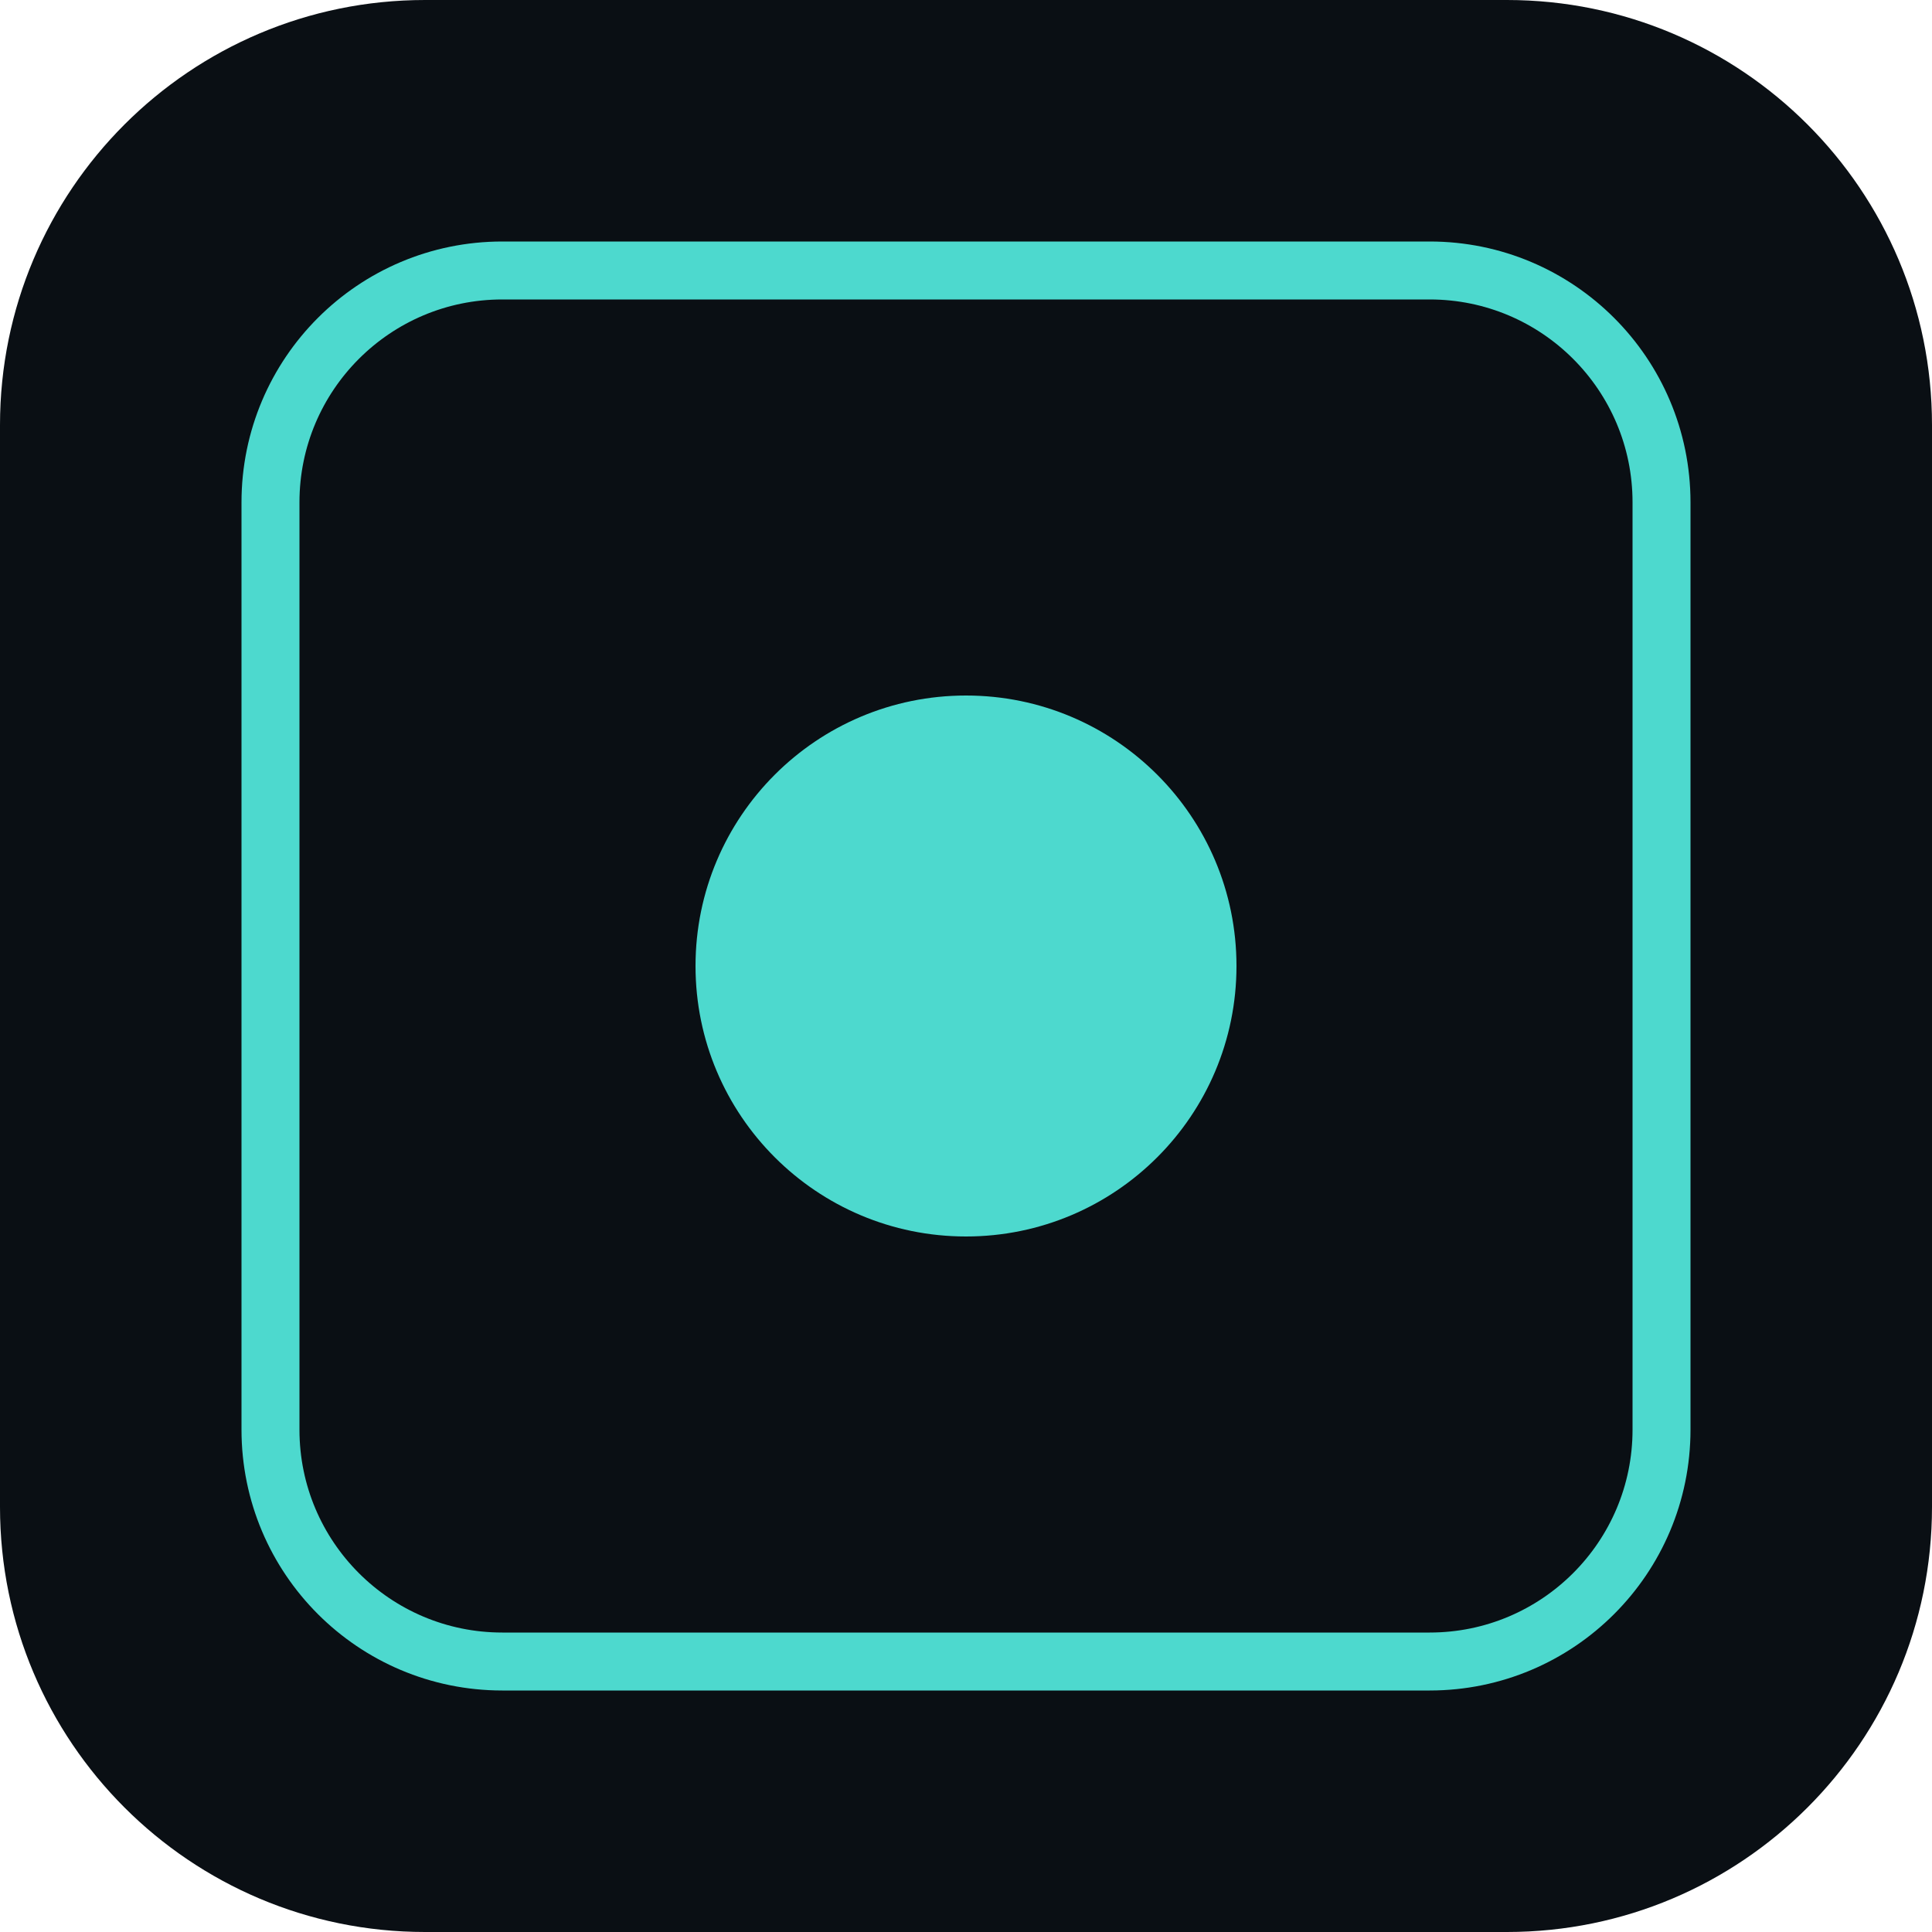
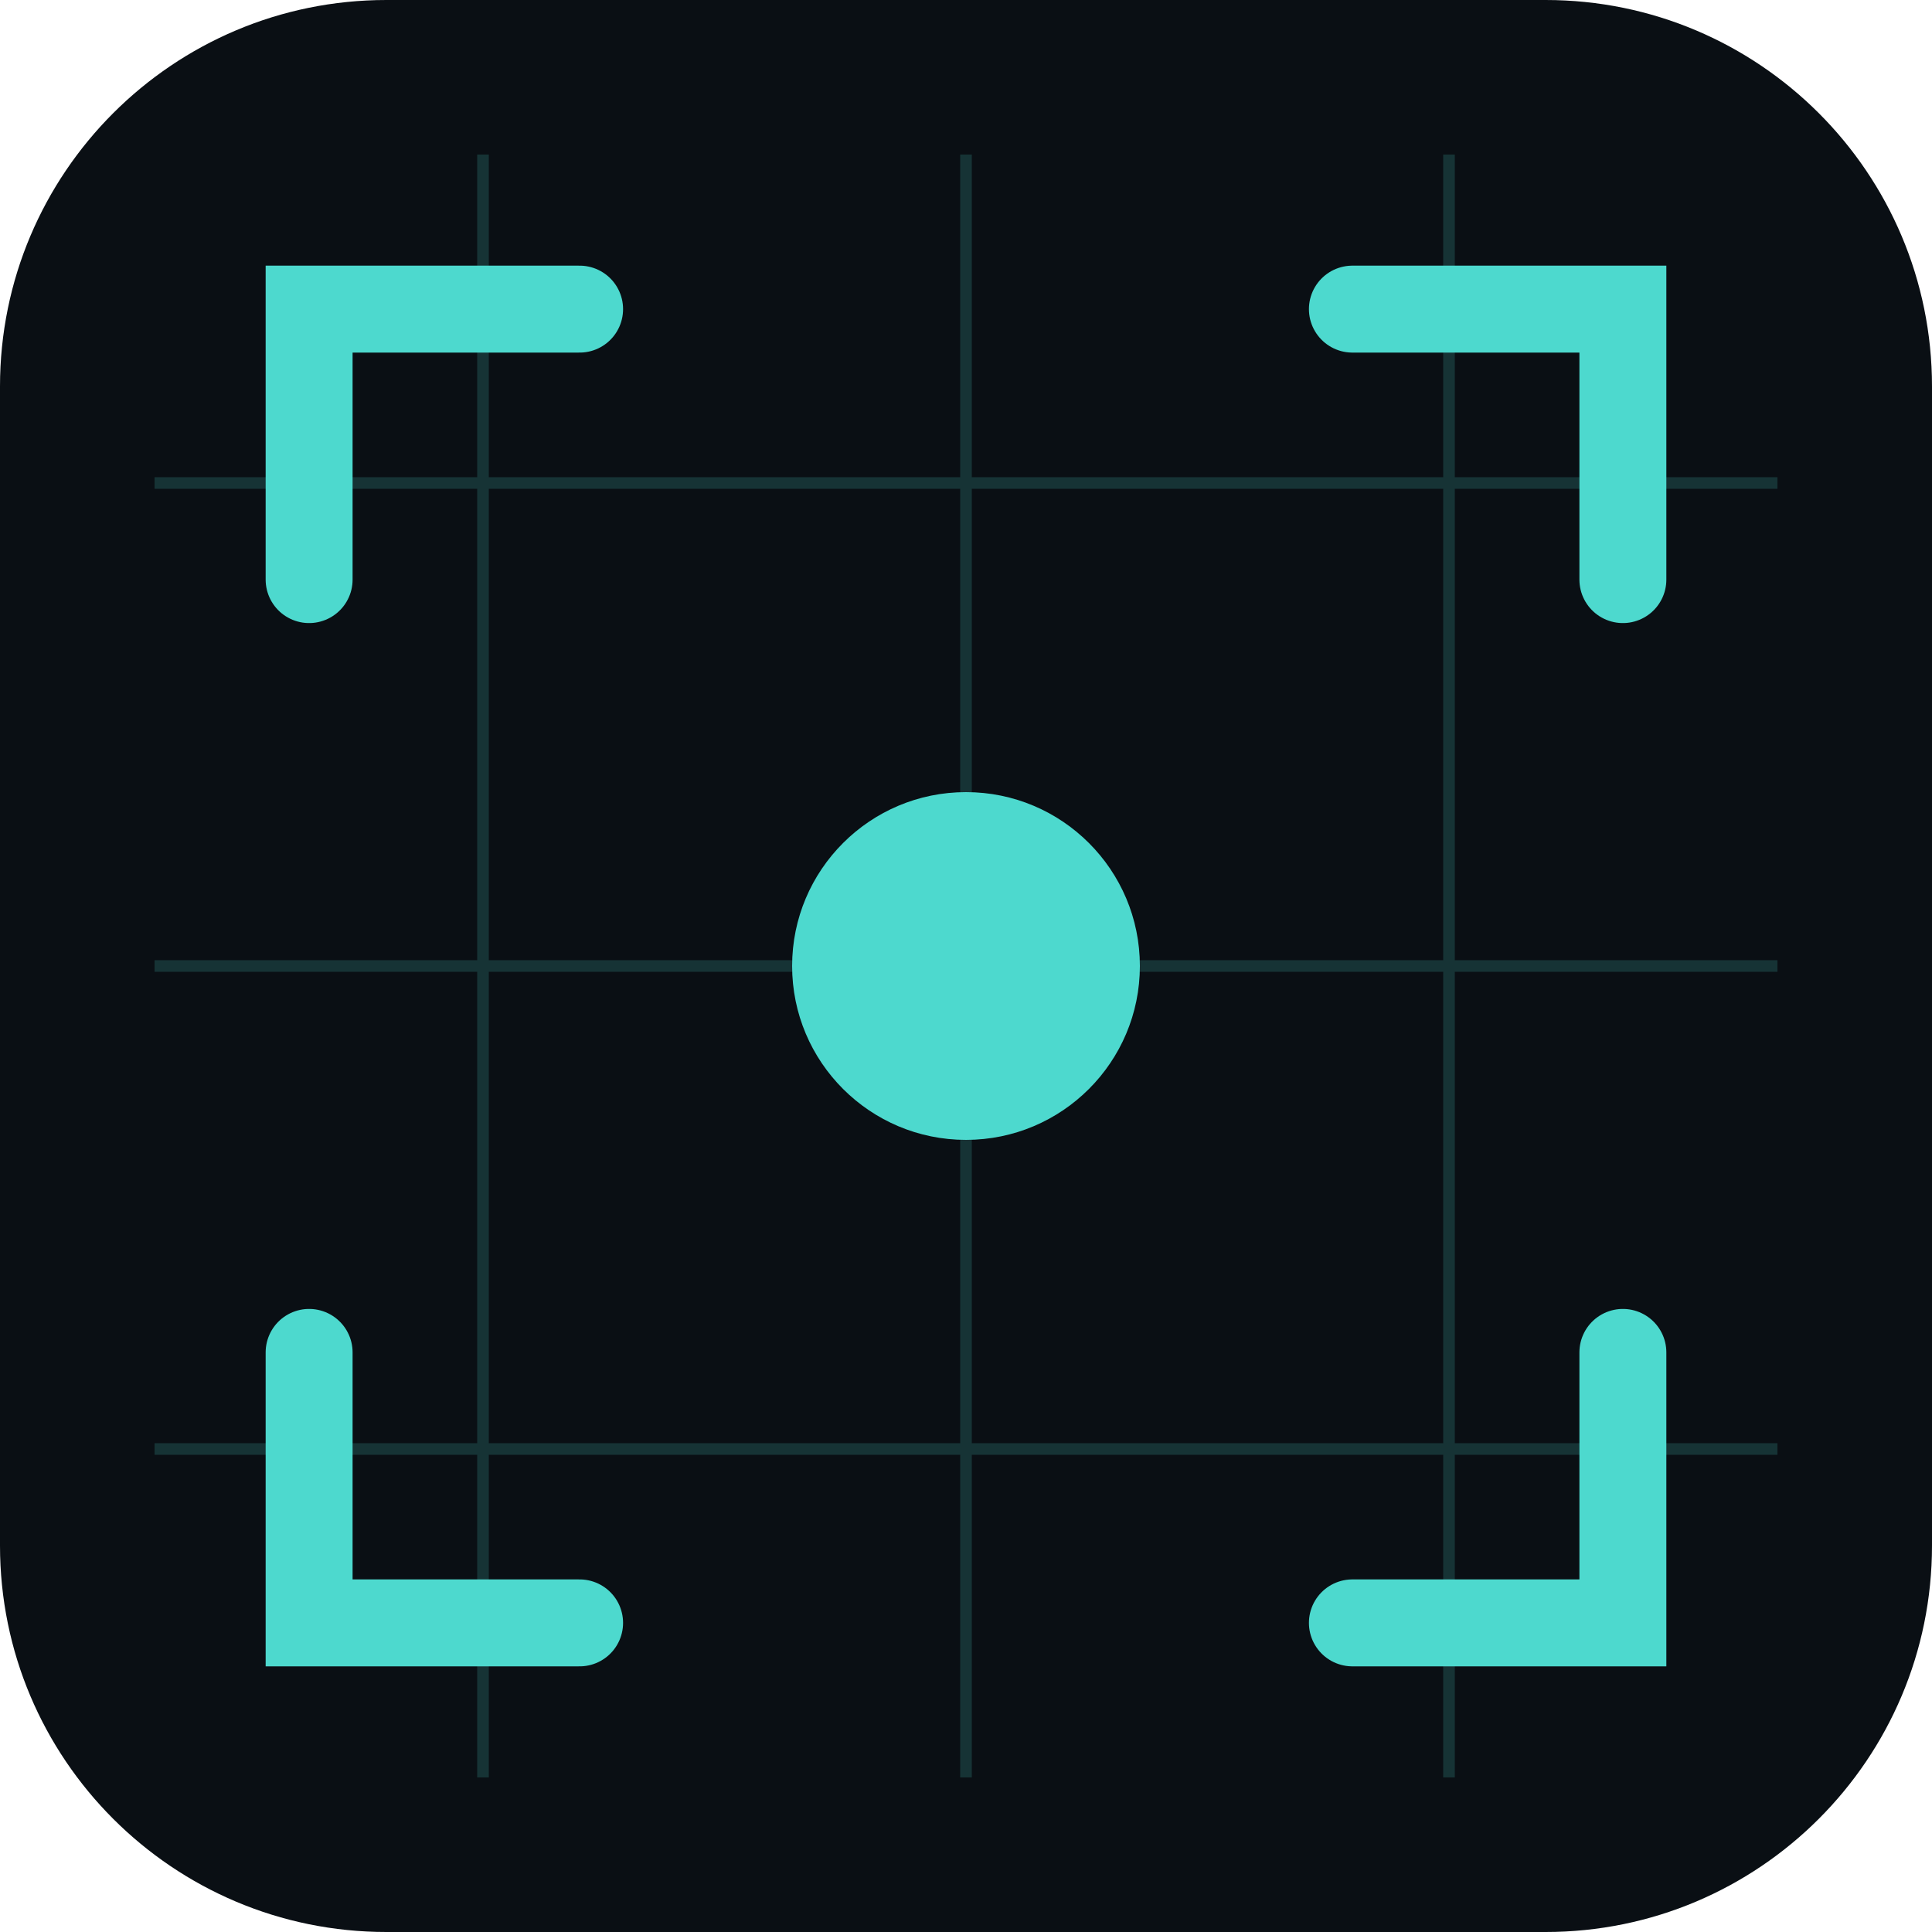
<svg xmlns="http://www.w3.org/2000/svg" viewBox="0 0 100 100">
-   <rect width="100" height="100" rx="22" fill="#0A0F14" />
-   <rect x="14" y="14" width="72" height="72" rx="12" fill="none" stroke="#4DD9CE" stroke-width="3" />
-   <circle cx="50" cy="50" r="14" fill="#4DD9CE" />
+   <rect width="100" height="100" rx="20" fill="#0A0F14" />
+   <g stroke="#4DD9CE" stroke-width="0.6" opacity="0.18">
+     <line x1="25" y1="8" x2="25" y2="92" />
+     <line x1="50" y1="8" x2="50" y2="92" />
+     <line x1="75" y1="8" x2="75" y2="92" />
+     <line x1="8" y1="25" x2="92" y2="25" />
+     <line x1="8" y1="50" x2="92" y2="50" />
+     <line x1="8" y1="75" x2="92" y2="75" />
+   </g>
+   <g stroke="#4DD9CE" stroke-width="4.5" stroke-linecap="round" fill="none">
+     <path d="M 16 30 L 16 16 L 30 16" />
+     <path d="M 70 16 L 84 16 L 84 30" />
+     <path d="M 84 70 L 84 84 L 70 84" />
+     <path d="M 30 84 L 16 84 L 16 70" />
+   </g>
+   <circle cx="50" cy="50" r="9" fill="#4DD9CE" />
</svg>
